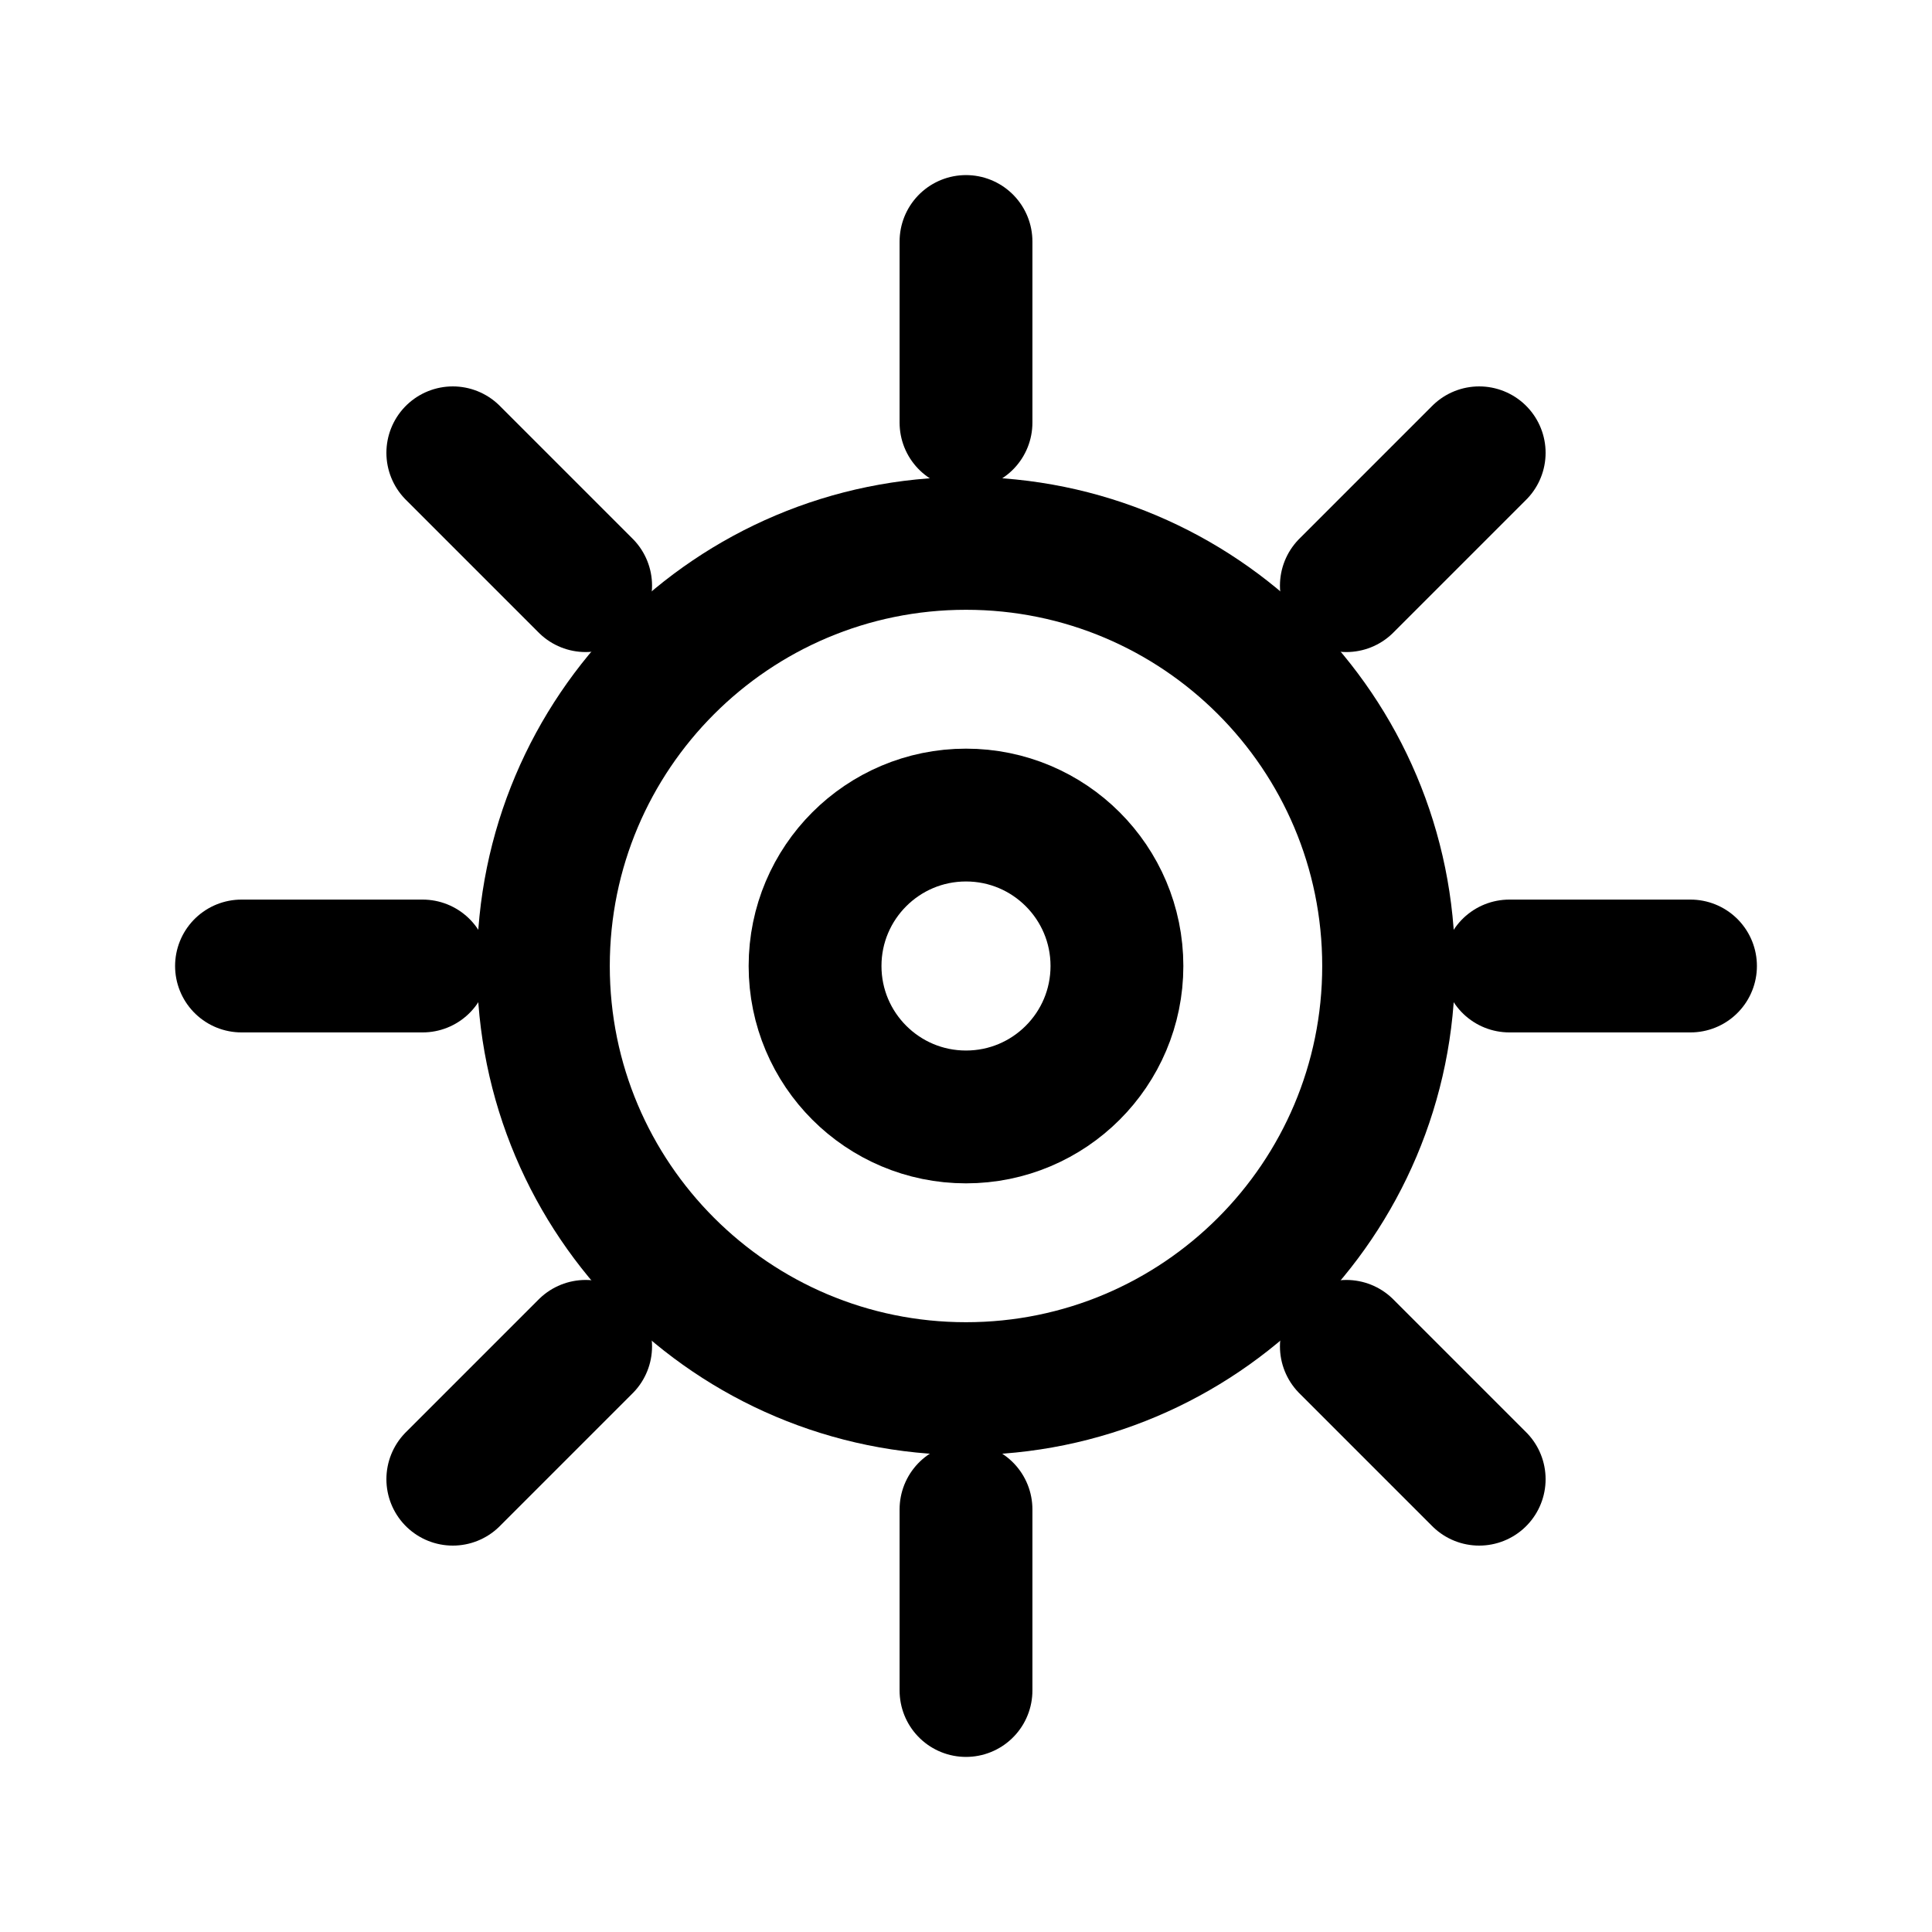
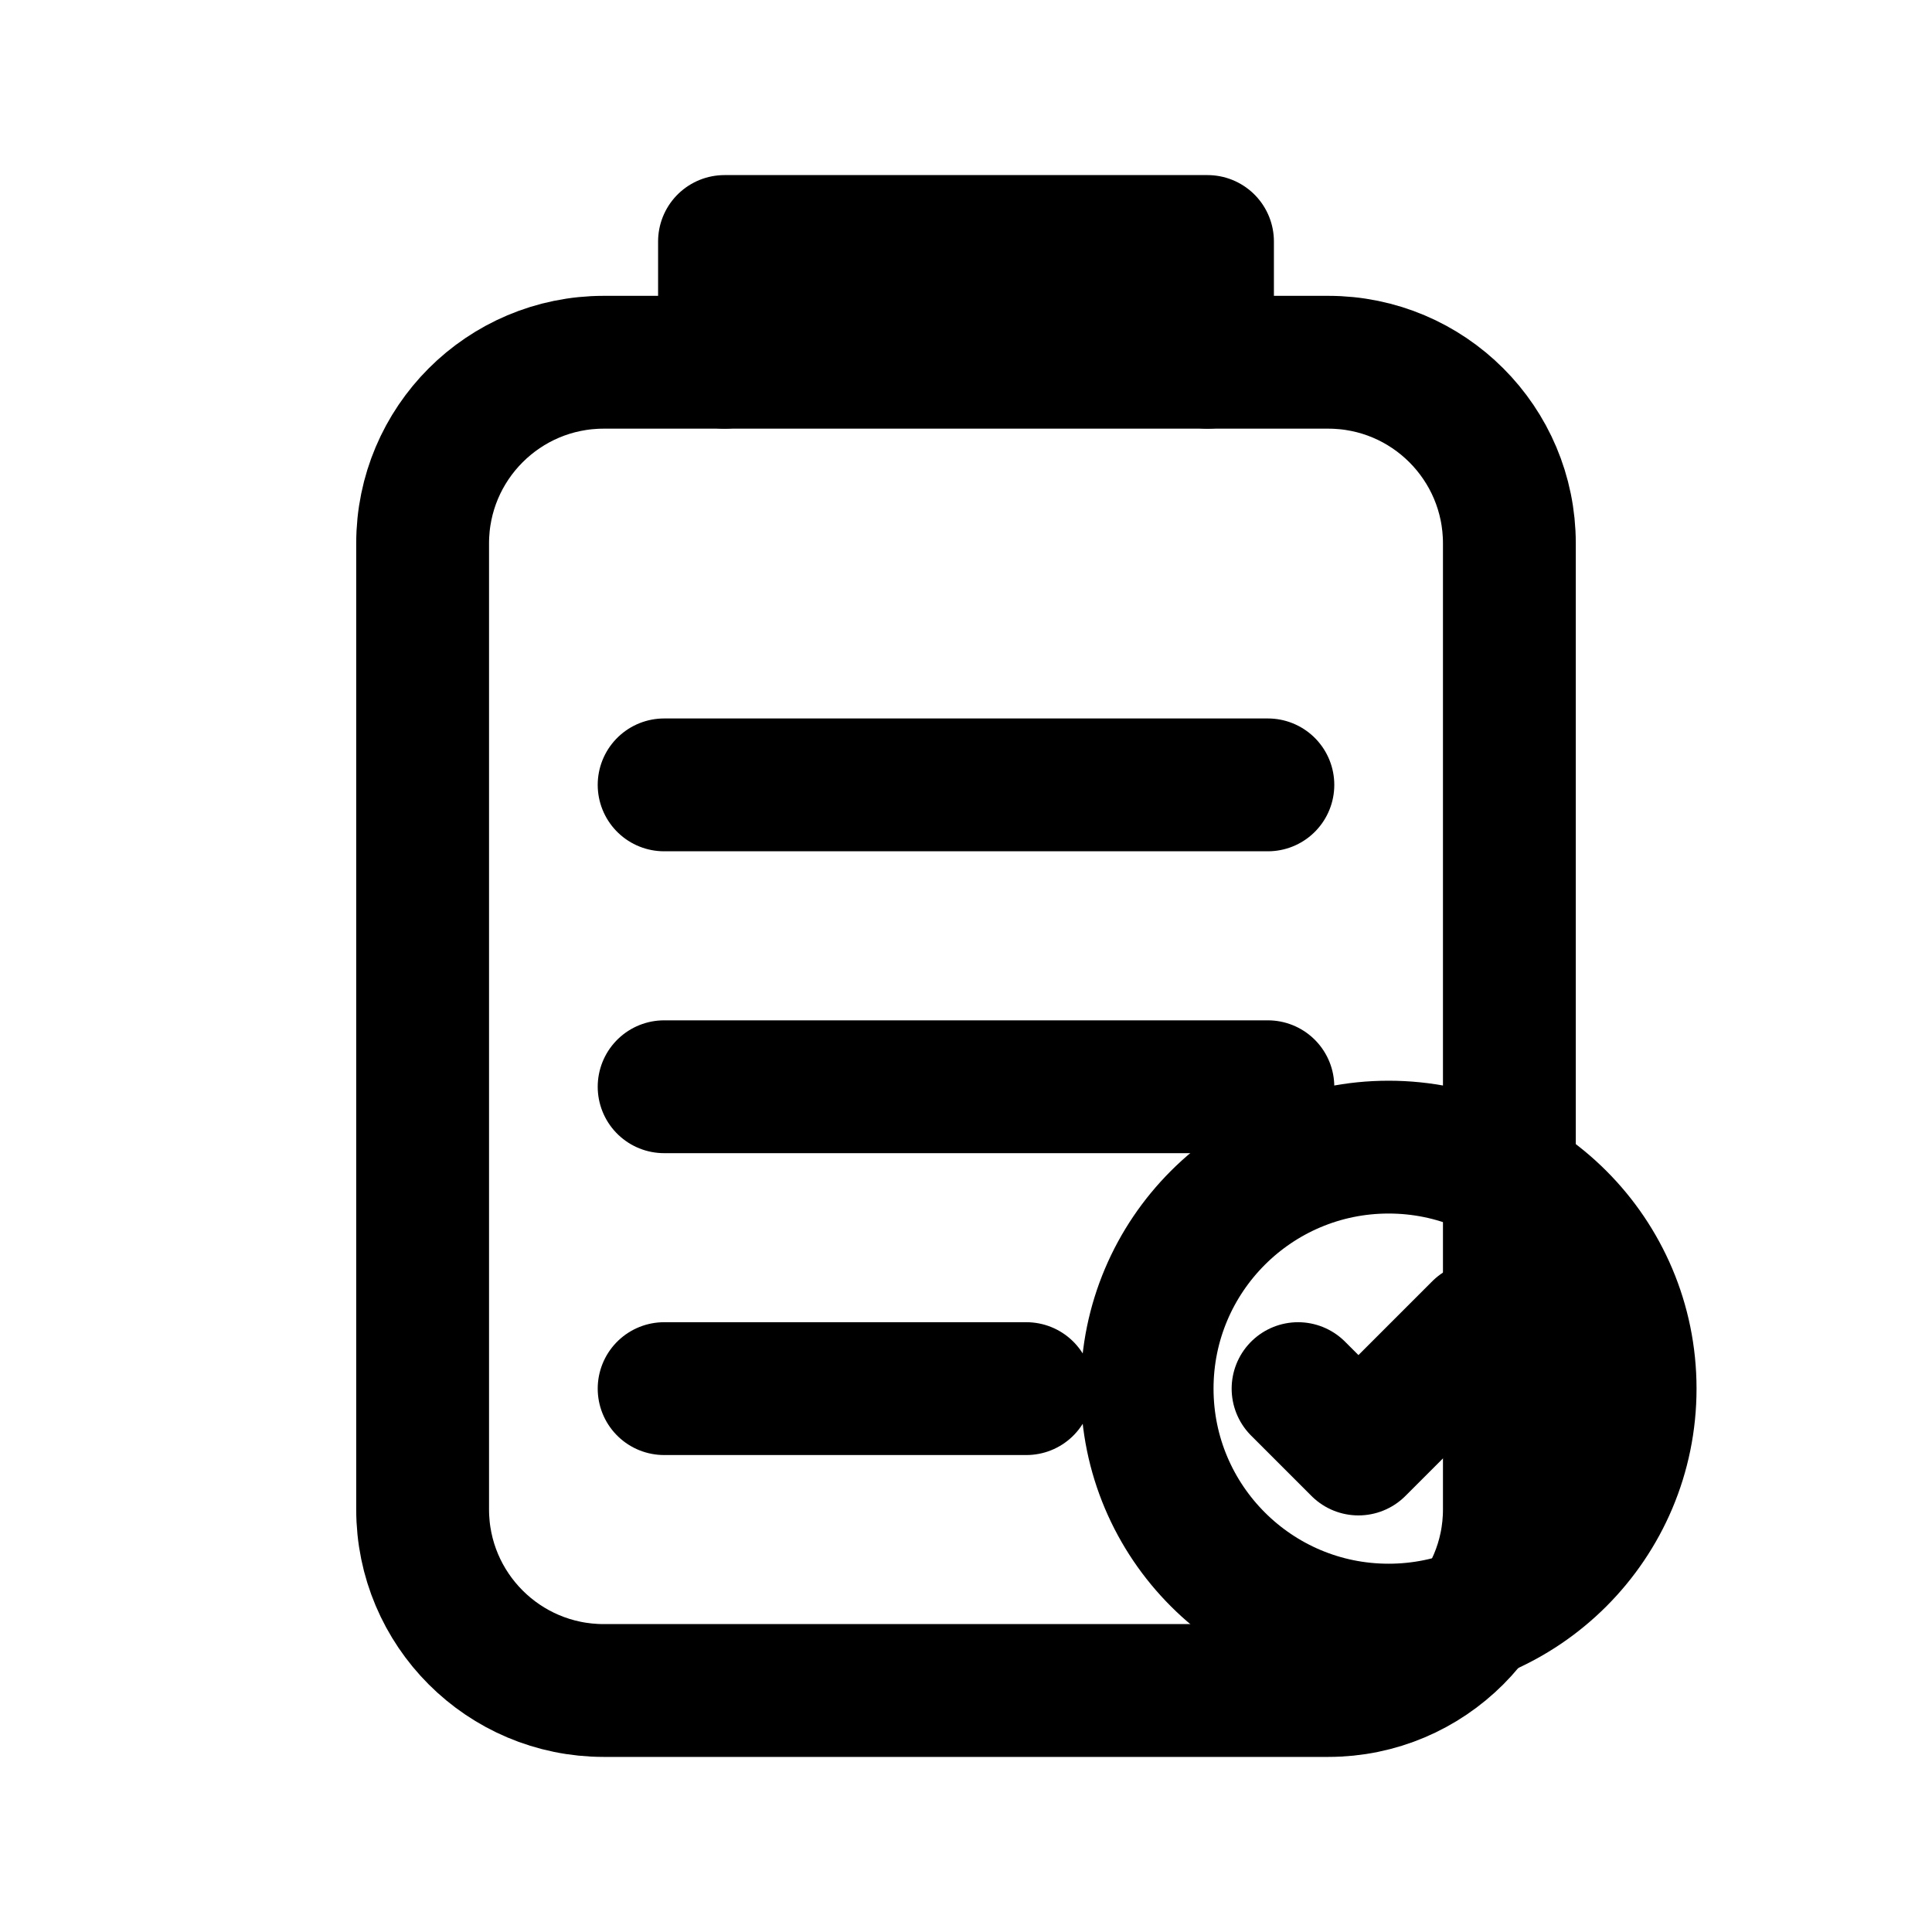
<svg xmlns="http://www.w3.org/2000/svg" viewBox="0 0 32 32" width="32" height="32" role="img" aria-labelledby="title">
  <g fill="none" stroke="currentColor" stroke-width="2.2" stroke-linecap="round" stroke-linejoin="round">
-     <path d="M16 4v3m0 18v3M4 16h3m18 0h3M7.5 7.5l2.2 2.2m12.6 12.6 2.2 2.2M24.5 7.5l-2.2 2.2M9.7 22.3l-2.2 2.2" />
-     <circle cx="16" cy="16" r="7" />
-     <circle cx="16" cy="16" r="2.5" />
+     <rect x="7" y="6" width="18" height="22" rx="3" />
+     <path d="M12 6V4h8v2M11 13h10M11 18h10M11 23h6" />
+     <circle cx="23" cy="23" r="4" />
+     <path d="m21.5 23 1 1 2-2" />
  </g>
</svg>
